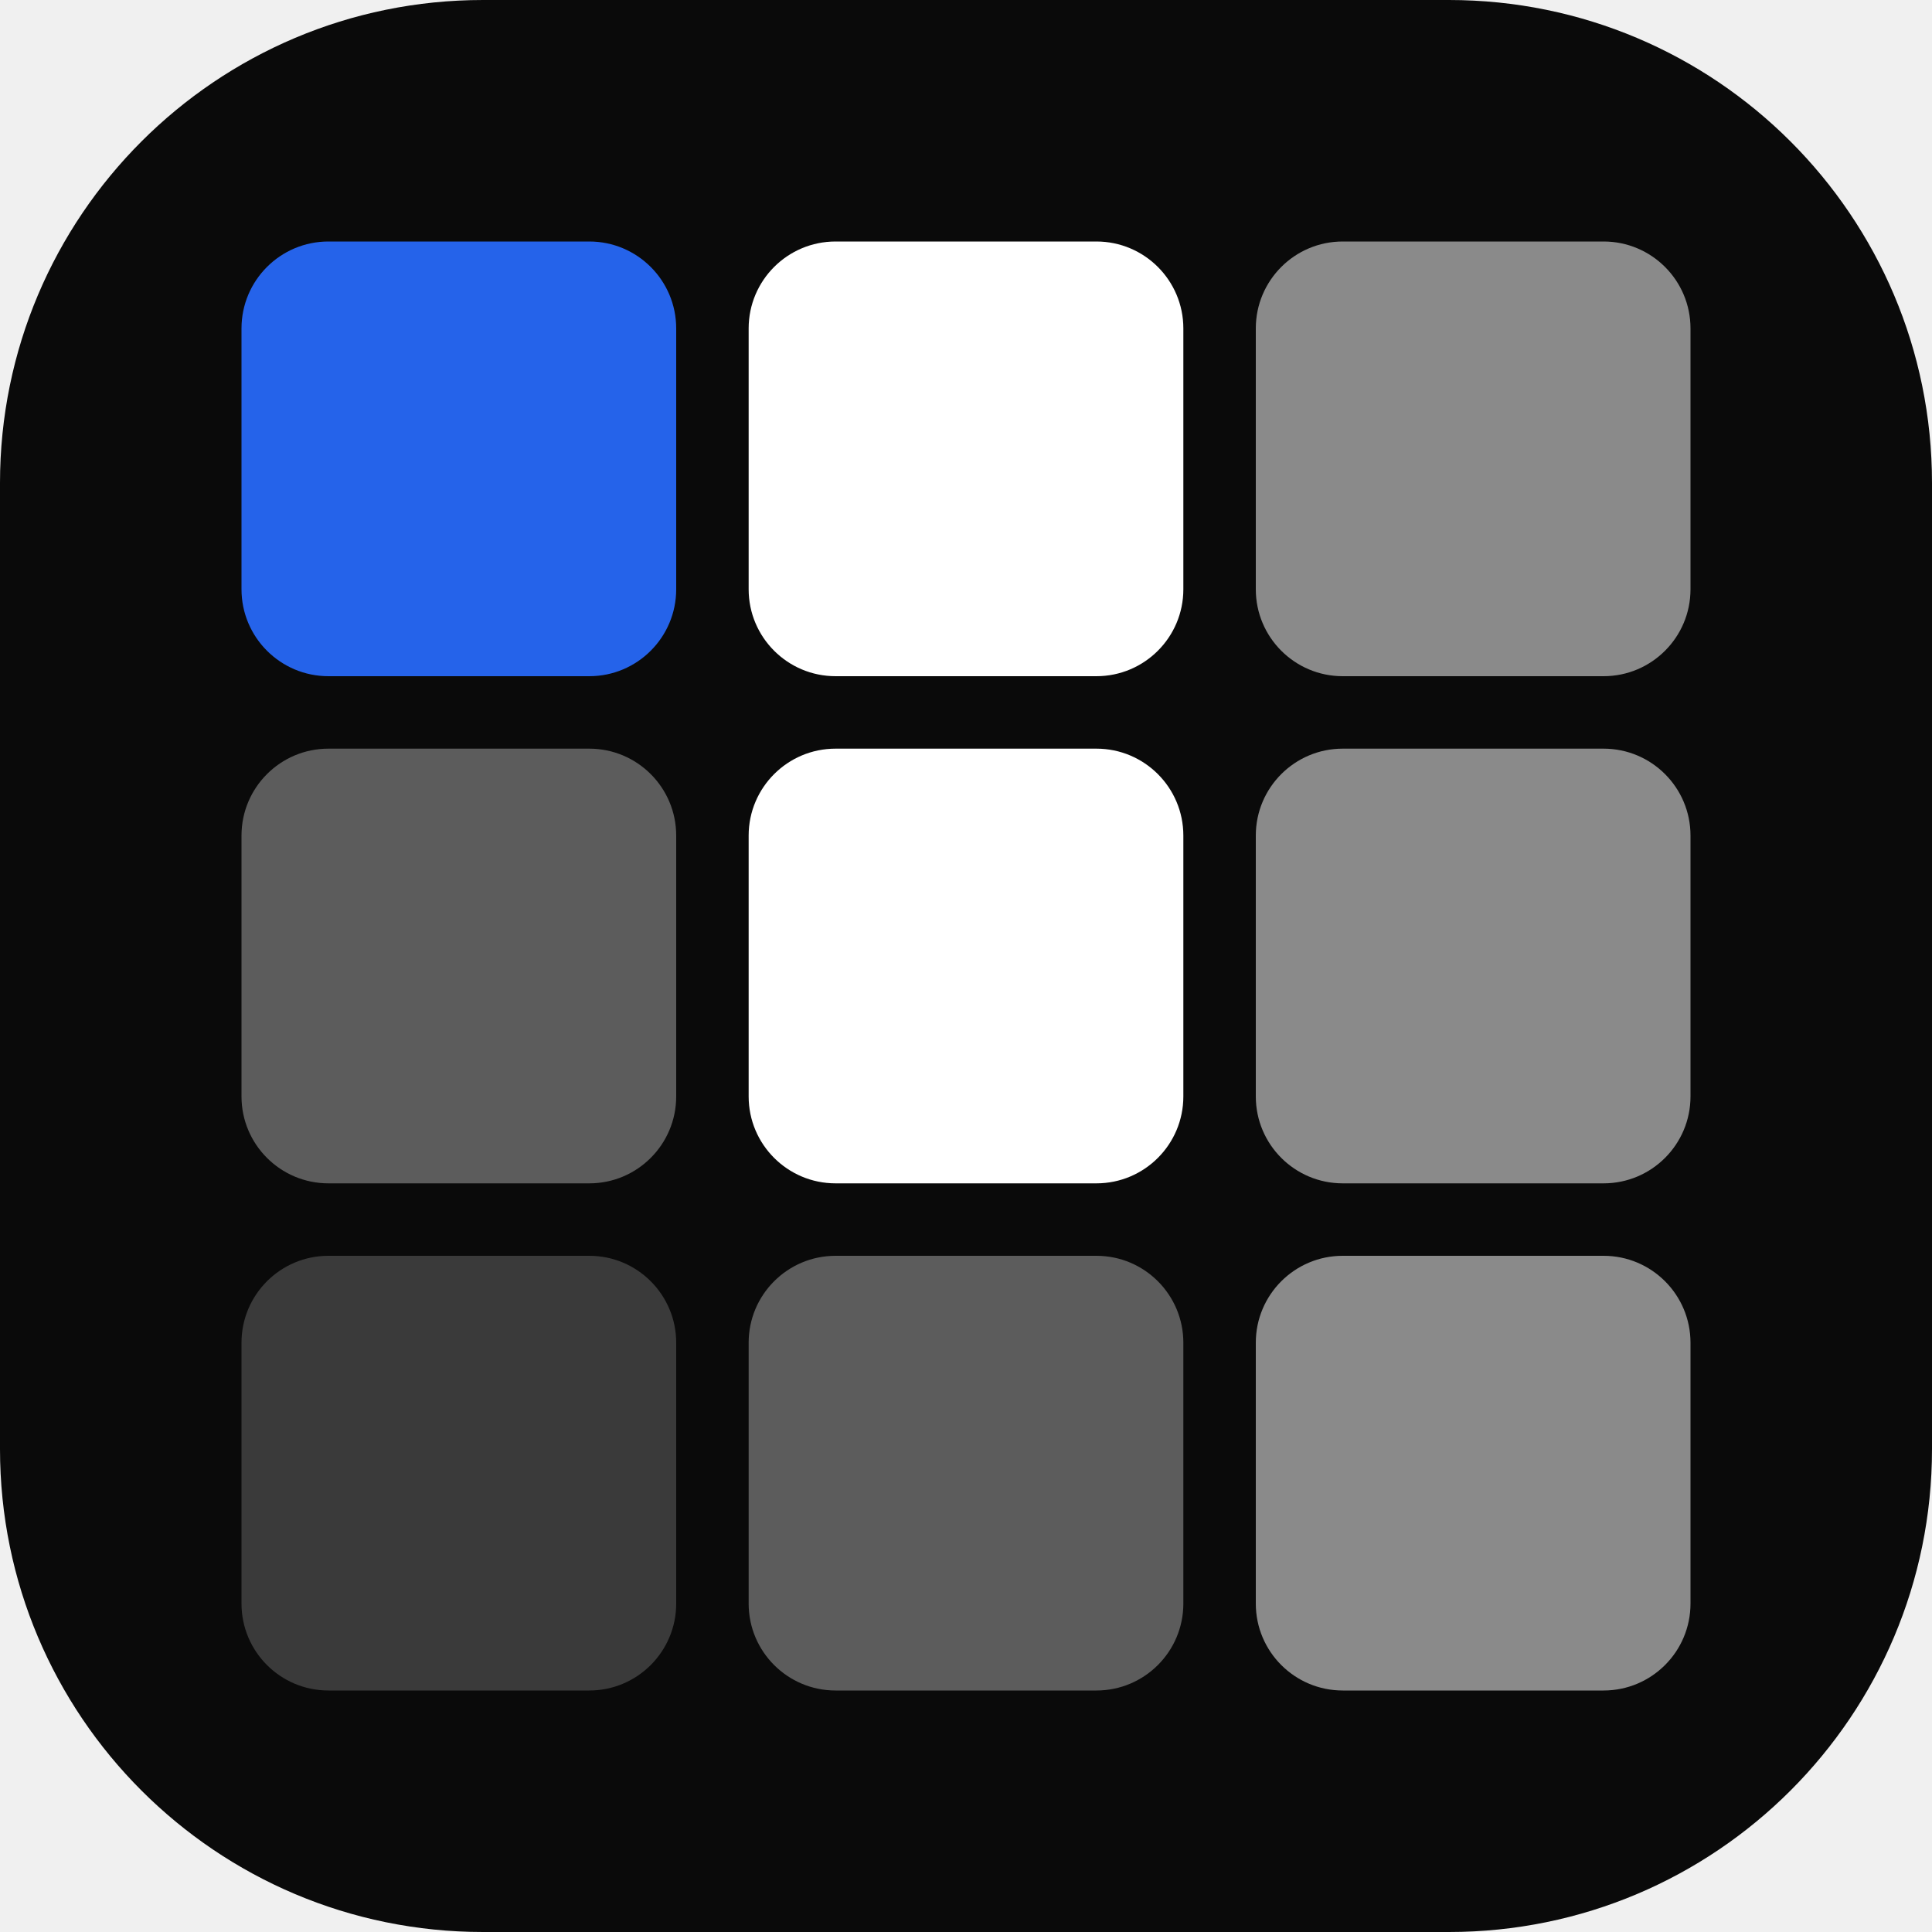
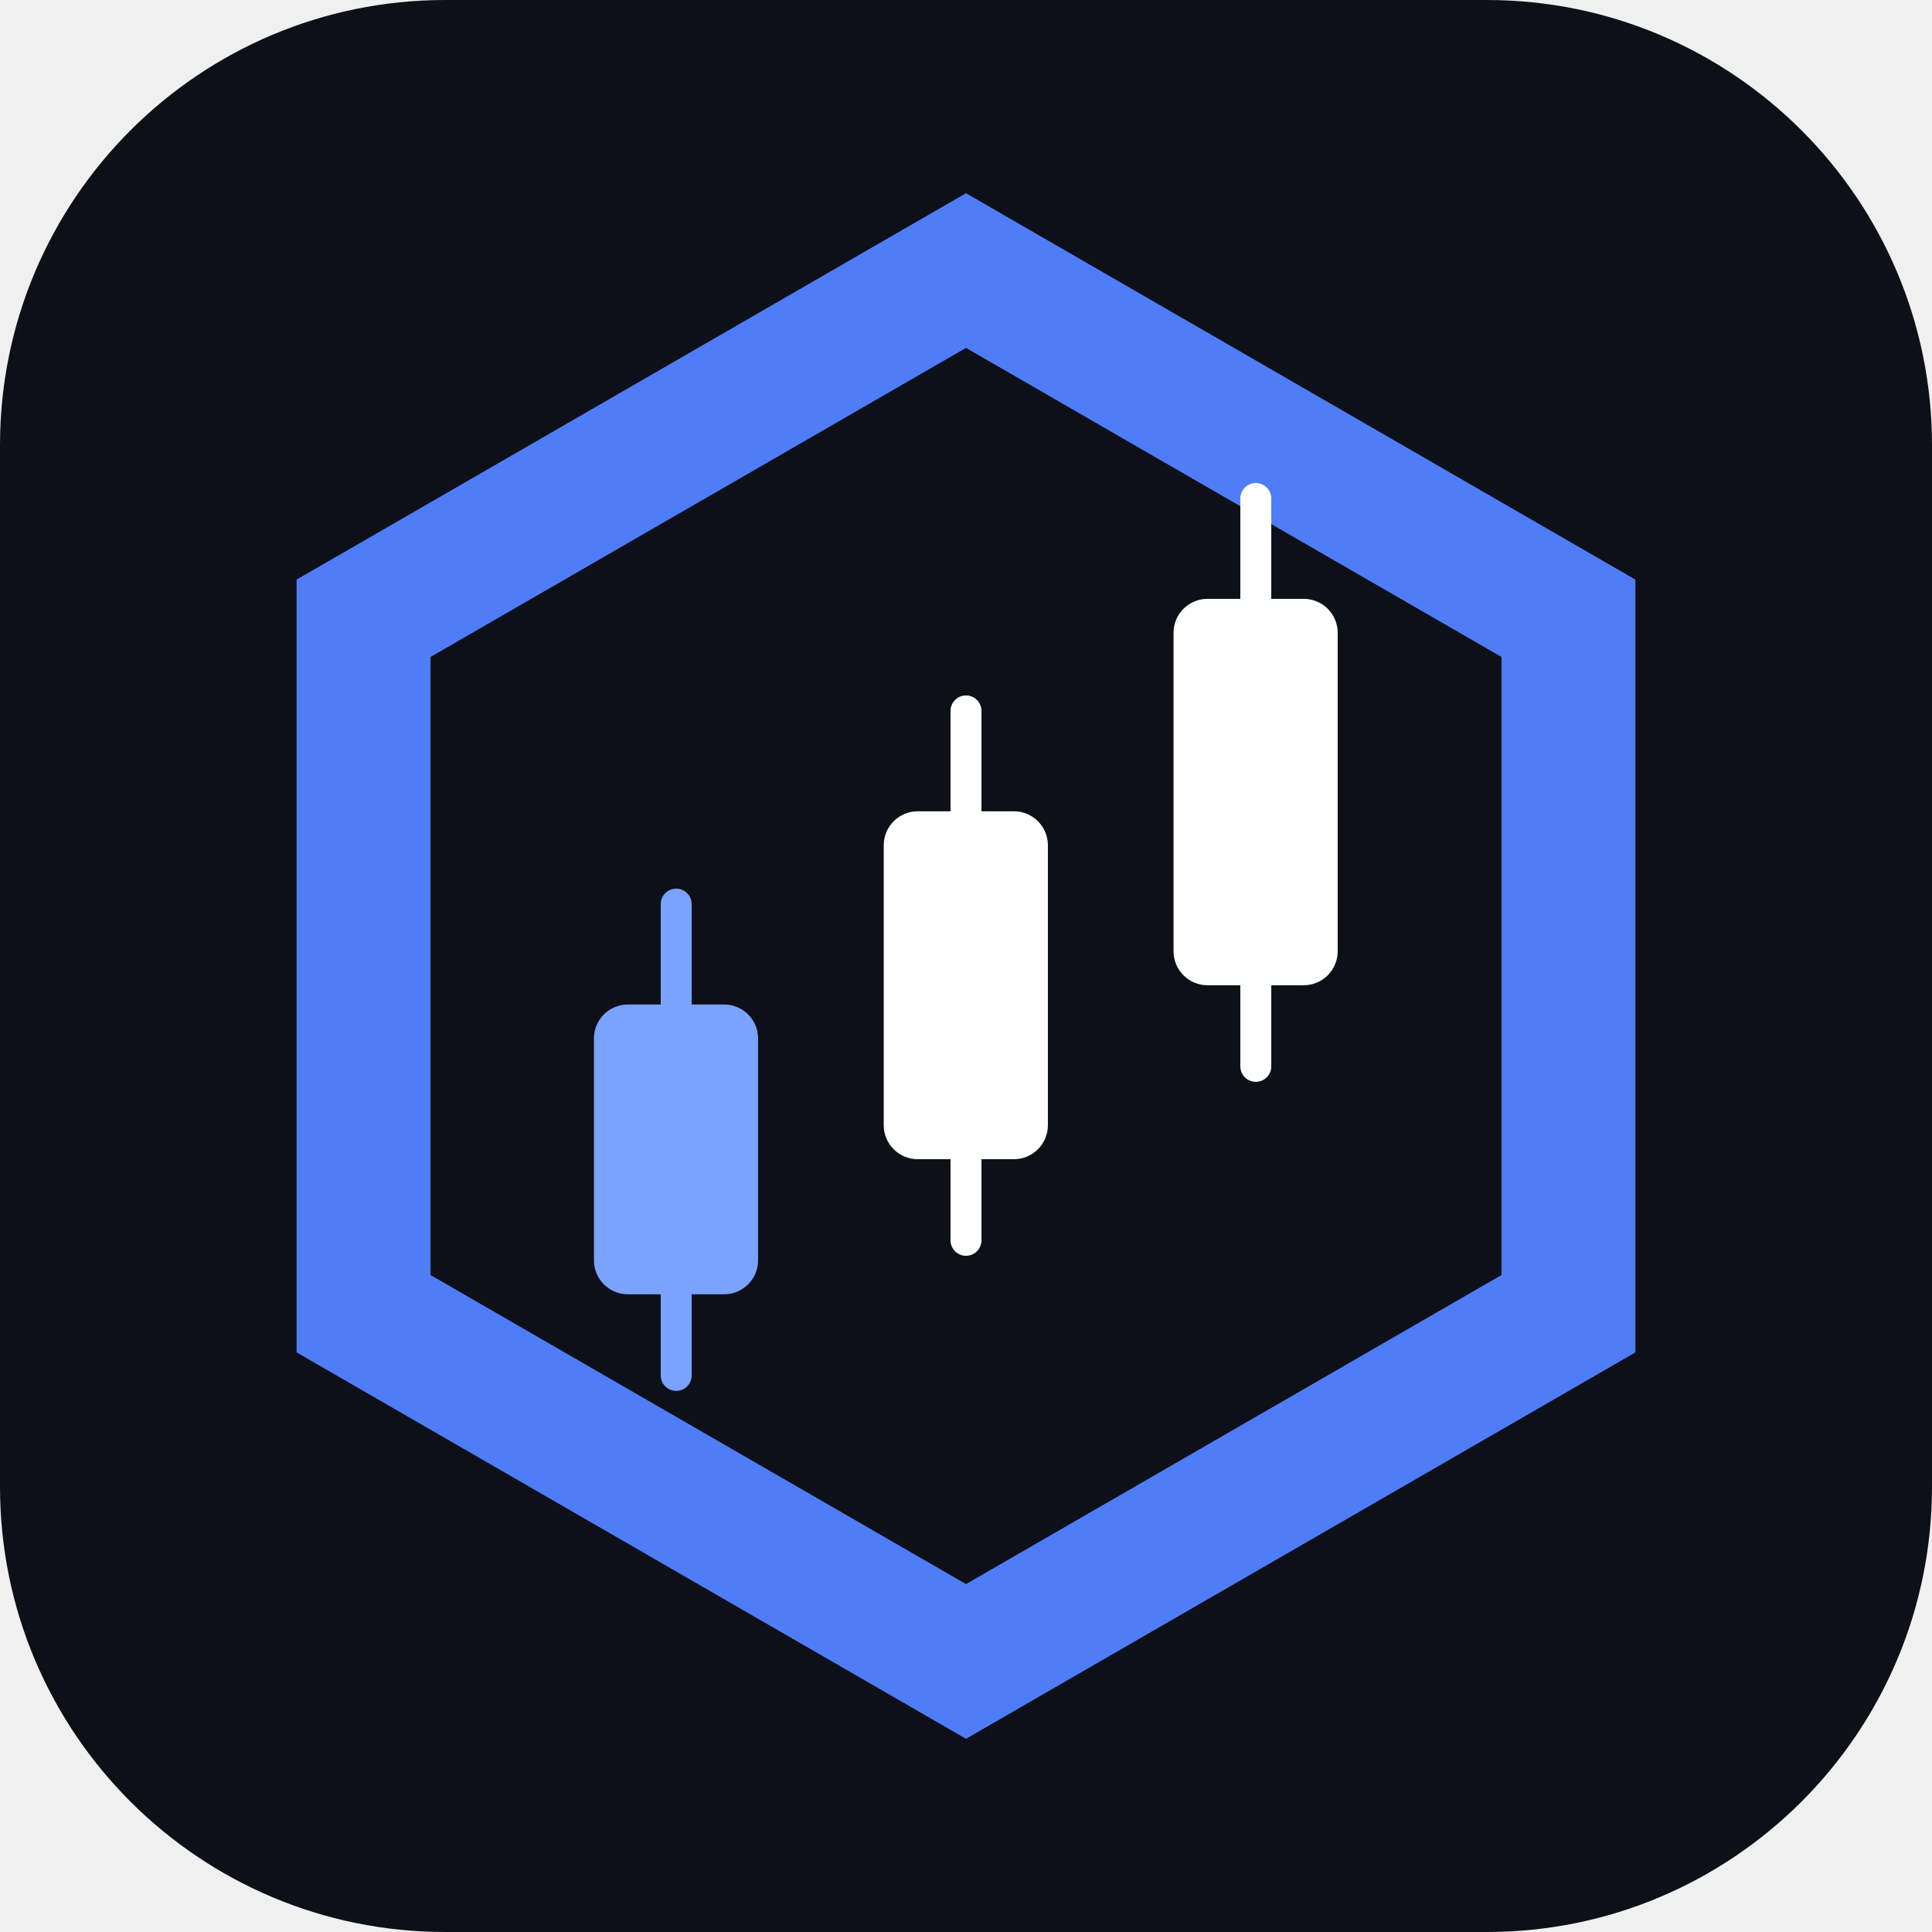
- <svg xmlns="http://www.w3.org/2000/svg" viewBox="0 0 40 40">
-   <rect width="40" height="40" rx="10" fill="#0A0A0A" />
-   <rect x="5.0" y="5.0" width="9" height="9" rx="1.8" fill="#2563EA" />
-   <rect x="15.5" y="5.0" width="9" height="9" rx="1.8" fill="#FFFFFF" />
-   <rect x="26.0" y="5.0" width="9" height="9" rx="1.8" fill="#8A8A8A" />
-   <rect x="5.0" y="15.5" width="9" height="9" rx="1.8" fill="#5C5C5C" />
-   <rect x="15.5" y="15.5" width="9" height="9" rx="1.8" fill="#FFFFFF" />
-   <rect x="26.0" y="15.5" width="9" height="9" rx="1.8" fill="#8A8A8A" />
-   <rect x="5.0" y="26.0" width="9" height="9" rx="1.8" fill="#3A3A3A" />
-   <rect x="15.5" y="26.0" width="9" height="9" rx="1.8" fill="#5C5C5C" />
-   <rect x="26.0" y="26.0" width="9" height="9" rx="1.8" fill="#8A8A8A" />
+ <svg xmlns="http://www.w3.org/2000/svg" viewBox="0 0 512 512">
+   <rect width="512" height="512" rx="118" fill="#0d1018" />
+   <polygon points="256.0,51.2 433.4,153.6 433.4,358.4 256.0,460.8 78.6,358.4 78.6,153.6" fill="#4f7cf7" />
+   <polygon points="256.0,92.2 397.9,174.1 397.9,337.9 256.0,419.8 114.1,337.9 114.1,174.1" fill="#0d1018" />
+   <rect x="175.1" y="235.5" width="8.2" height="133.1" rx="4.1" fill="#7aa2ff" />
+   <rect x="157.4" y="266.2" width="43.5" height="76.8" rx="9" fill="#7aa2ff" />
+   <rect x="251.9" y="184.3" width="8.2" height="148.5" rx="4.1" fill="#ffffff" />
+   <rect x="234.2" y="215.0" width="43.5" height="92.2" rx="9" fill="#ffffff" />
+   <rect x="328.7" y="128.0" width="8.2" height="158.7" rx="4.1" fill="#ffffff" />
+   <rect x="311.0" y="158.7" width="43.5" height="102.4" rx="9" fill="#ffffff" />
</svg>
